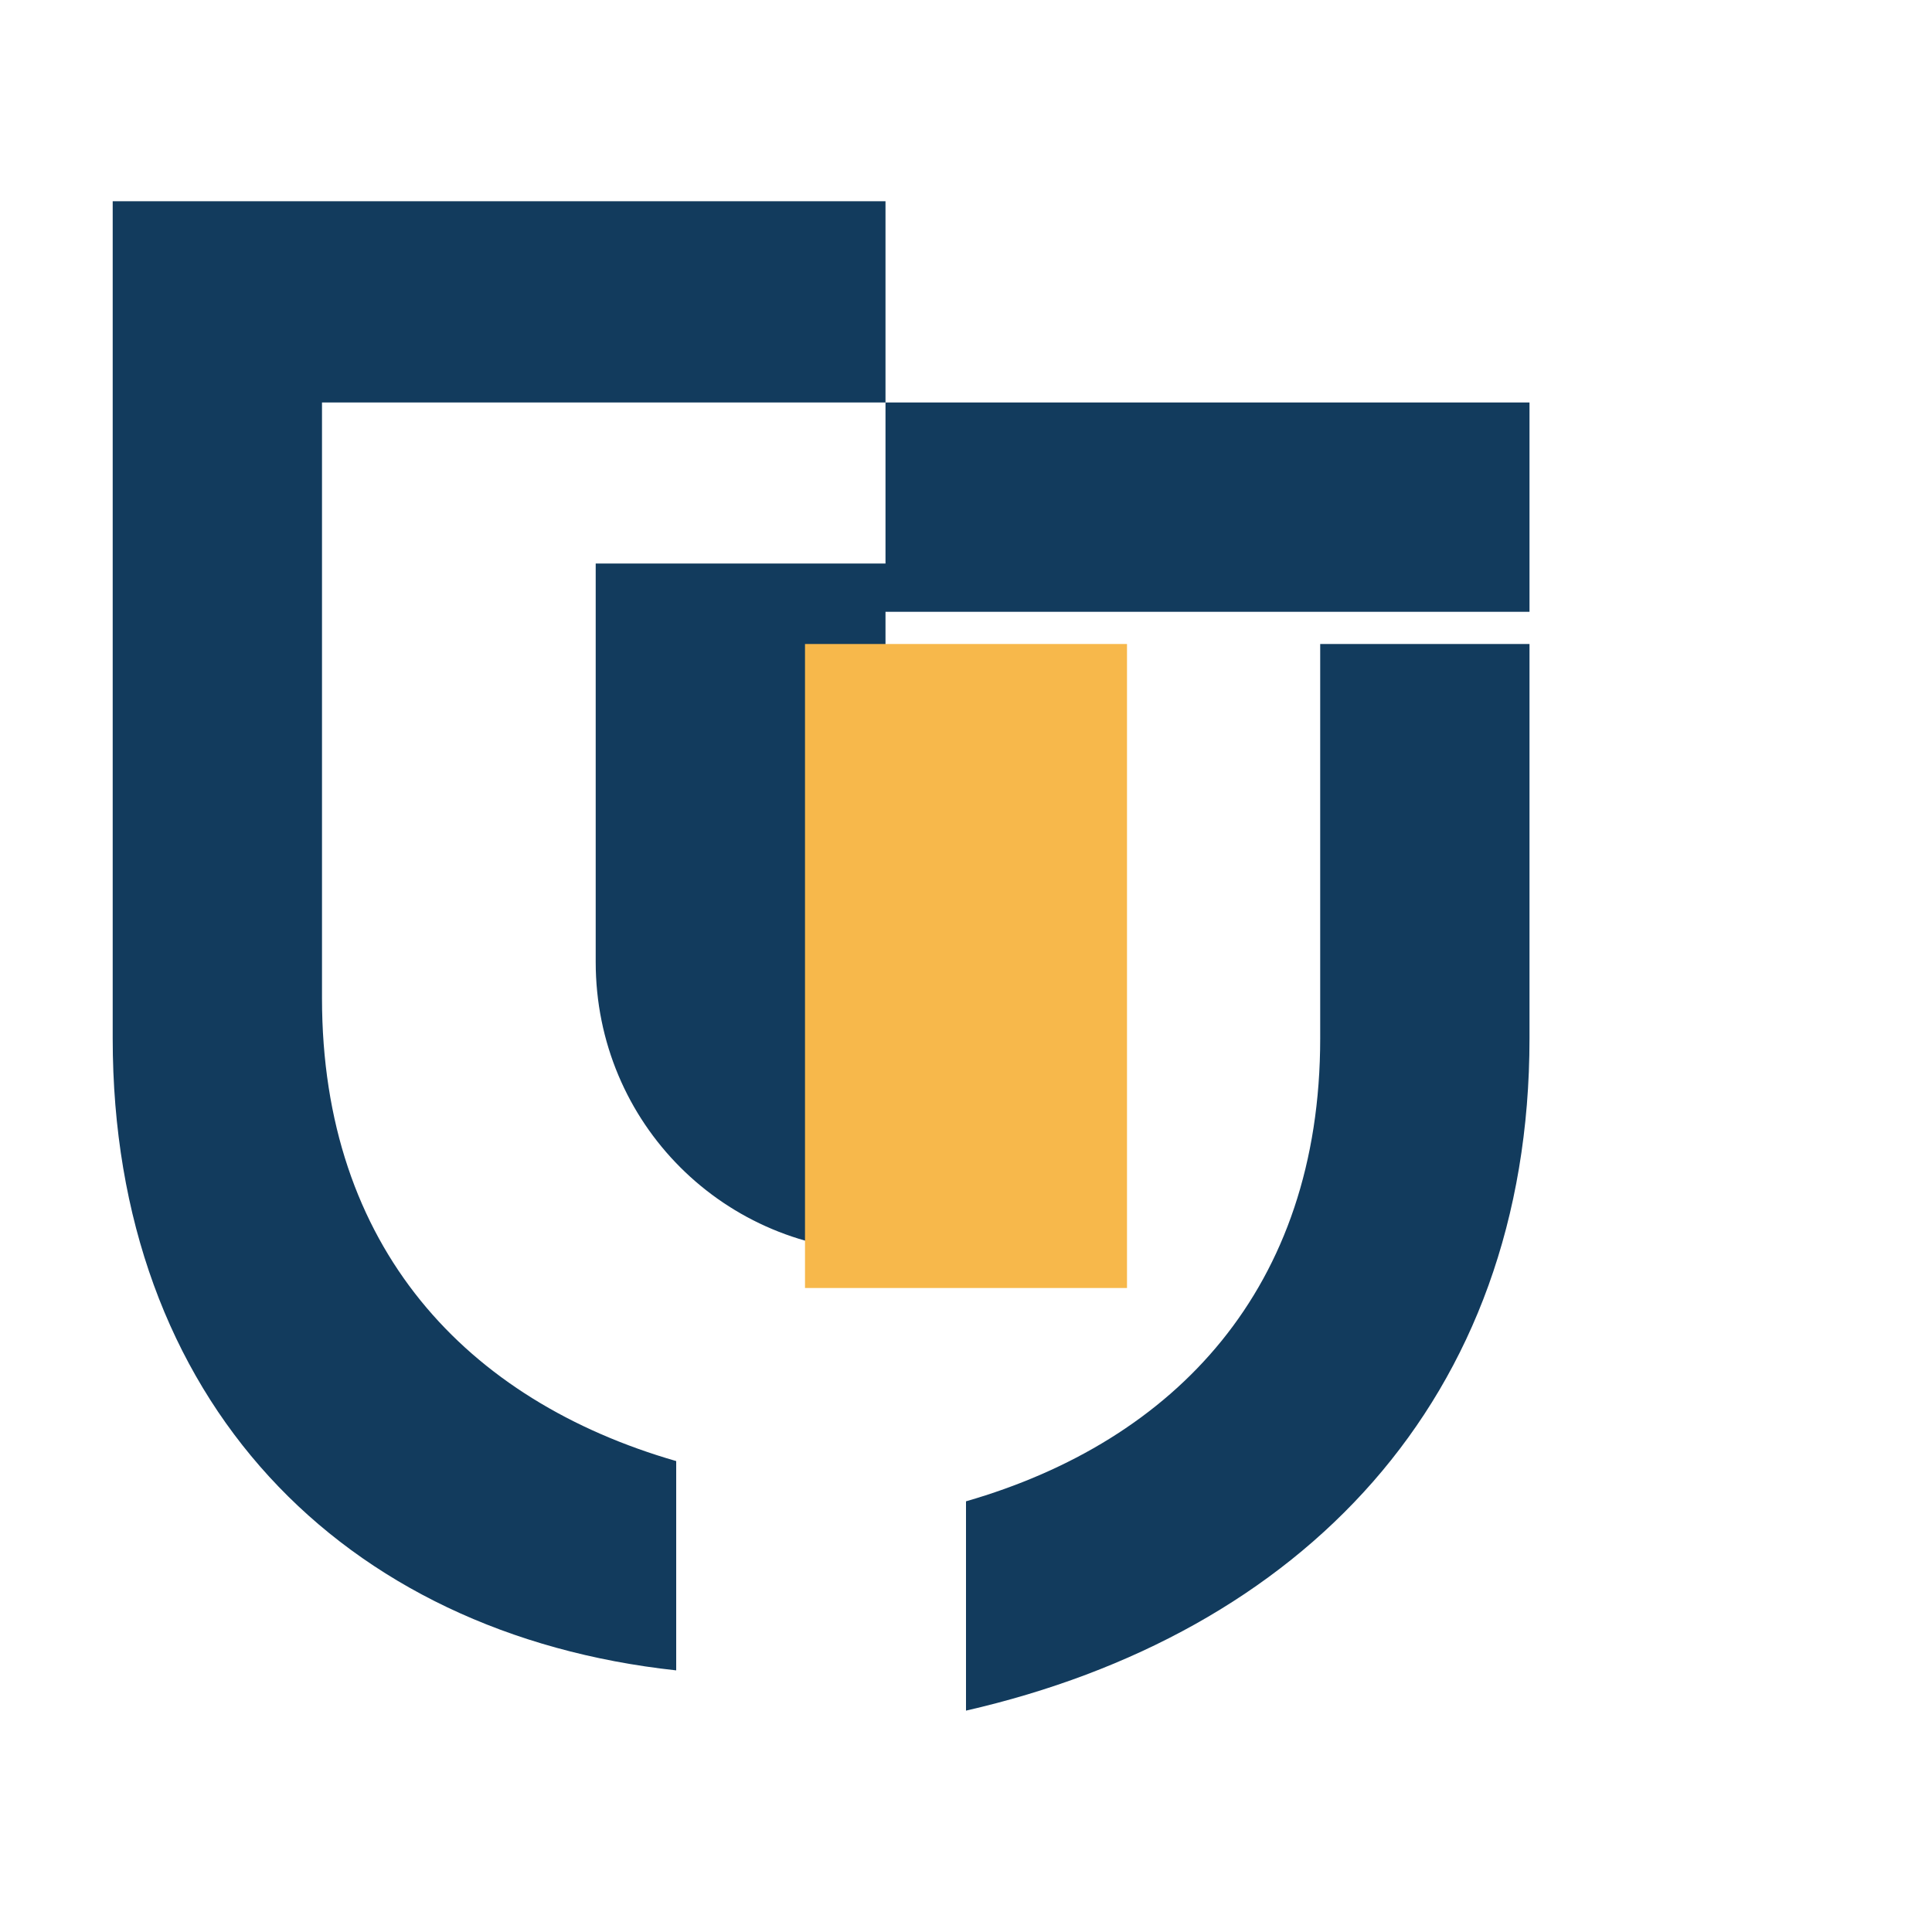
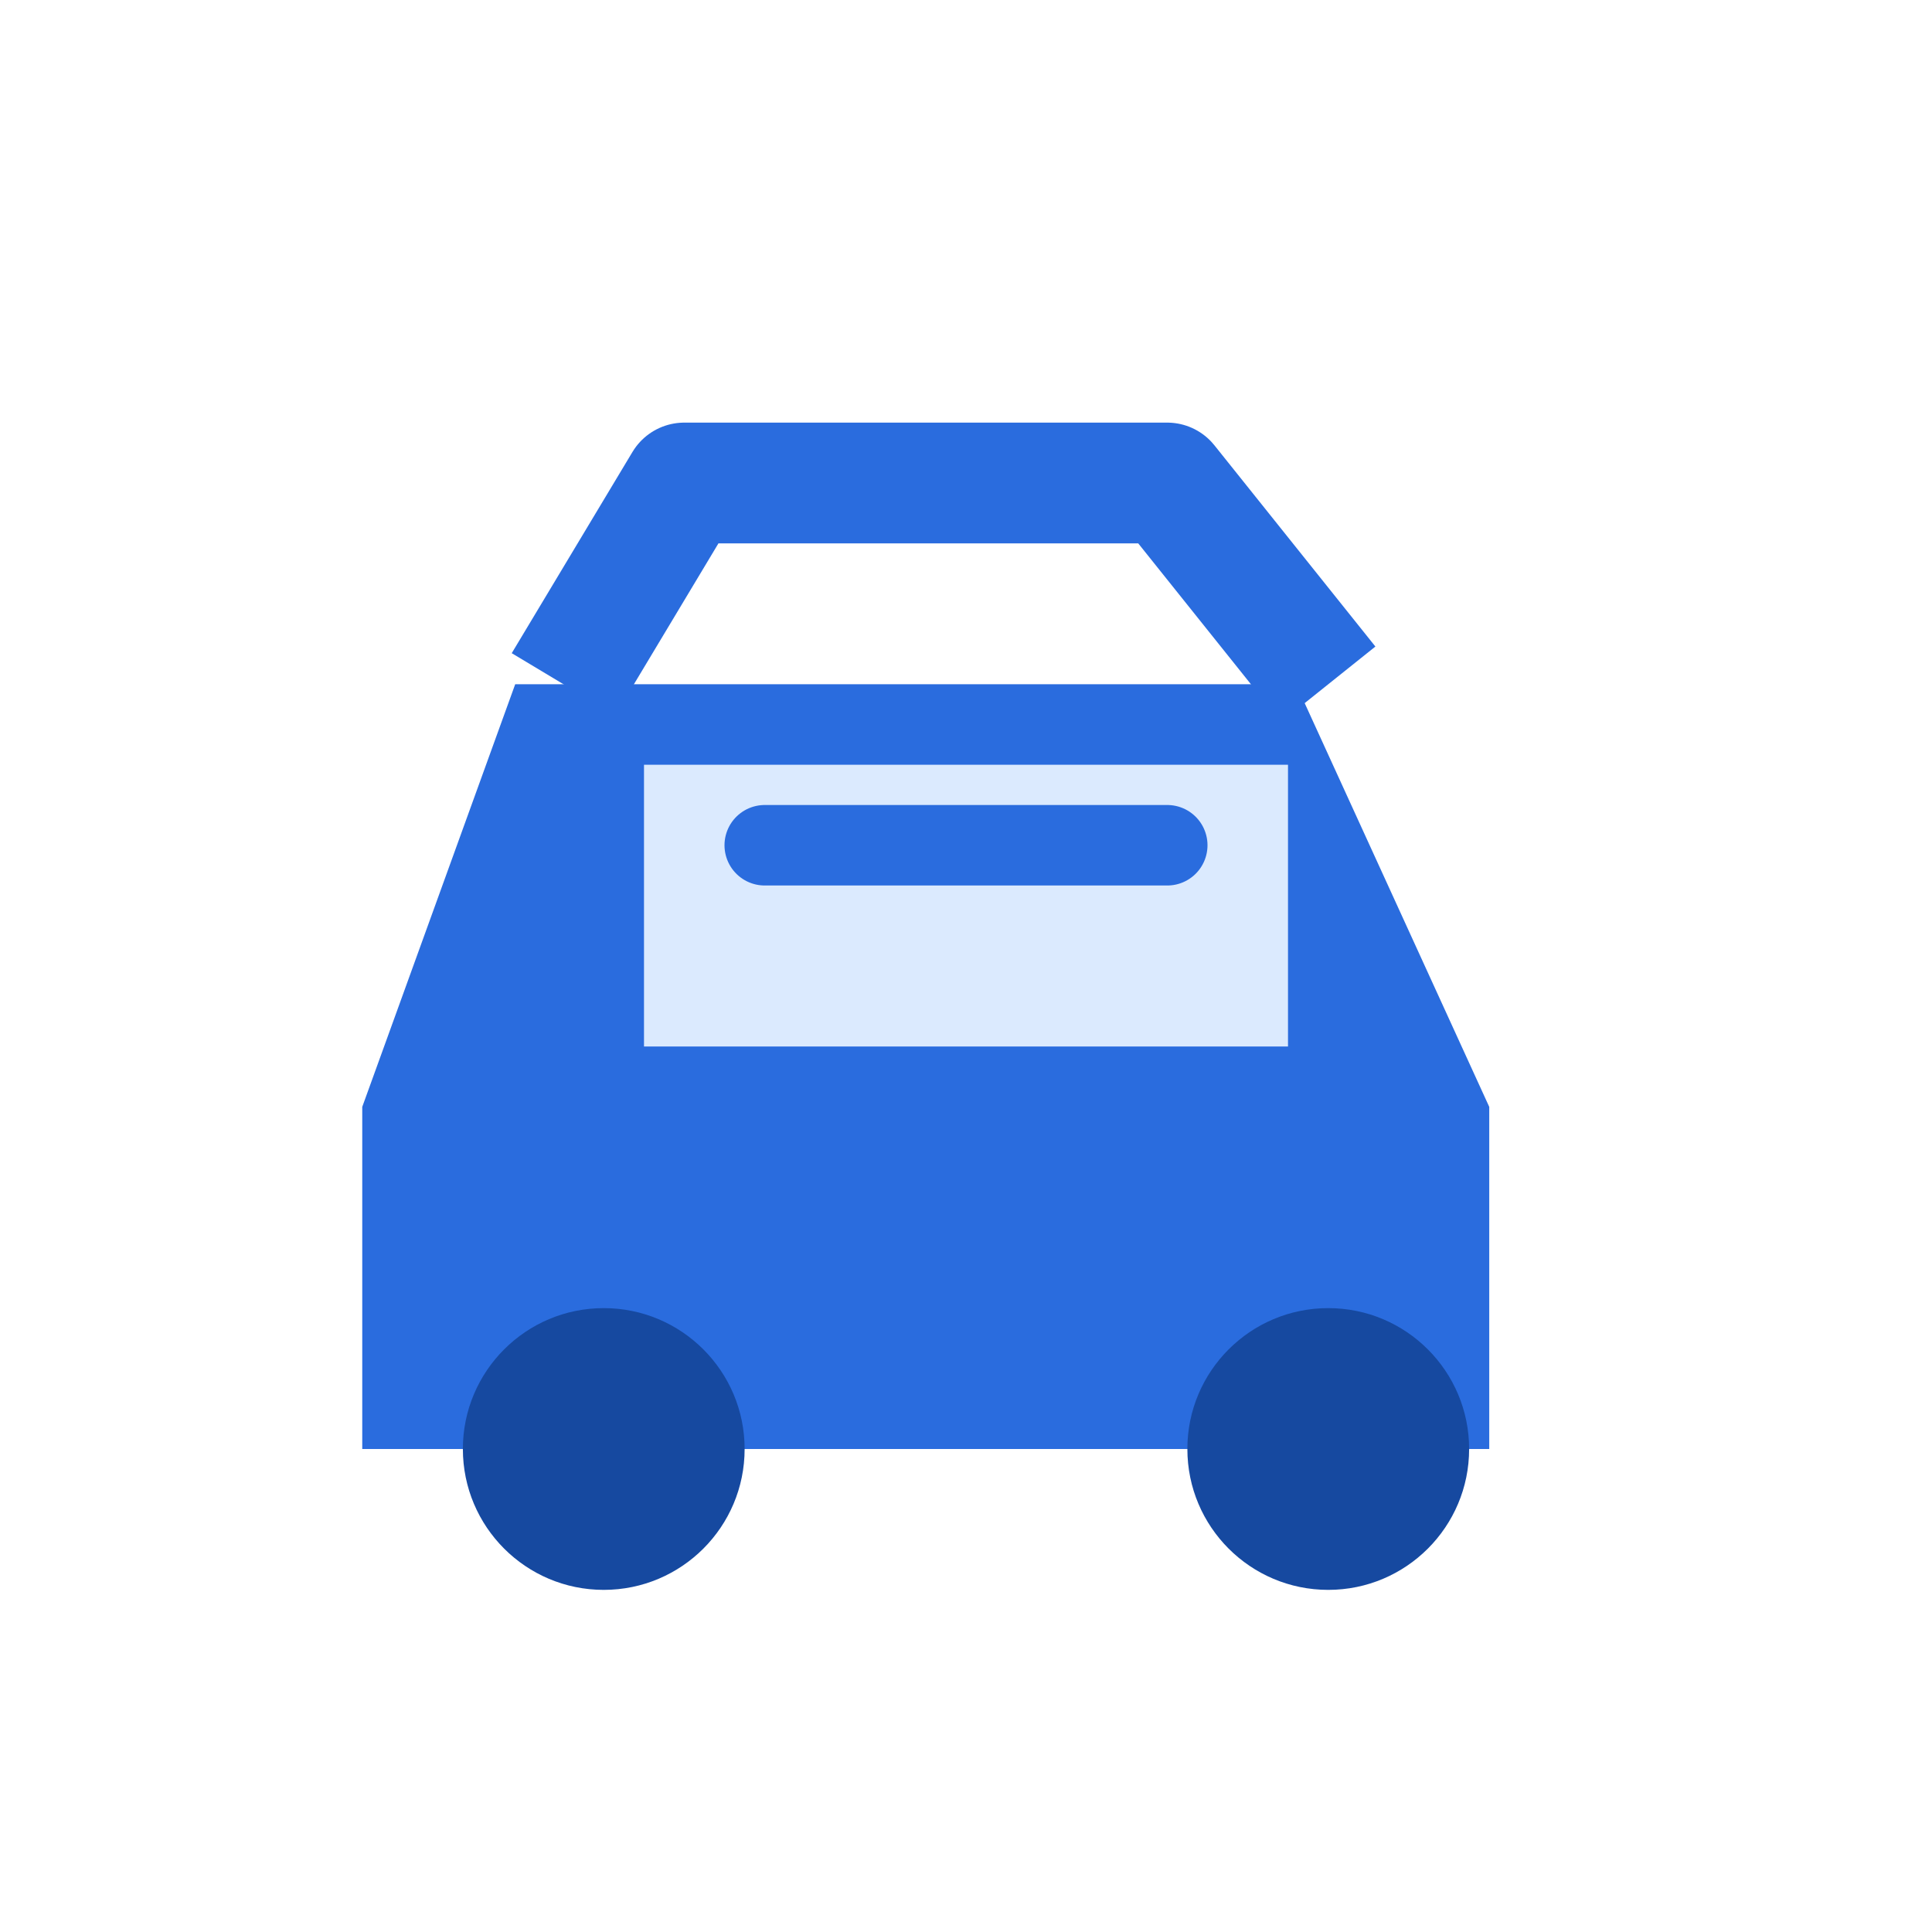
<svg xmlns="http://www.w3.org/2000/svg" viewBox="0 0 48 48" fill="none">
-   <path d="M38 25.8c0 9-5.7 14.8-14 16.7v-5.2c5.2-1.5 8.8-5.3 8.8-11.5V16H38v9.8ZM22 10H8v14.8c0 6.2 3.6 10 8.8 11.5v5.2C8.5 40.6 2.8 34.8 2.8 25.8V5H22v5Zm16 5.2H22v15.9c-4 0-7.2-3.2-7.2-7.2V14H22v-4h16v5.2Z" fill="#123b5d" />
-   <path d="M20 16h8v16h-8z" fill="#f7b84b" />
+   <path d="M9 27.5 12.8 17h19.4L37 27.5v8.5H9v-8.5Z" fill="#2A6CDE" />
+   <path d="m14 17 3-5h12l4 5" stroke="#2A6CDE" stroke-width="3" stroke-linejoin="round" />
+   <path d="M16 19h16v7H16z" fill="#DBEAFE" />
+   <path d="M19 21h10" stroke="#2A6CDE" stroke-width="2" stroke-linecap="round" />
+   <circle cx="15" cy="36" r="3.5" fill="#1649A0" />
+   <circle cx="33" cy="36" r="3.5" fill="#1649A0" />
</svg>
